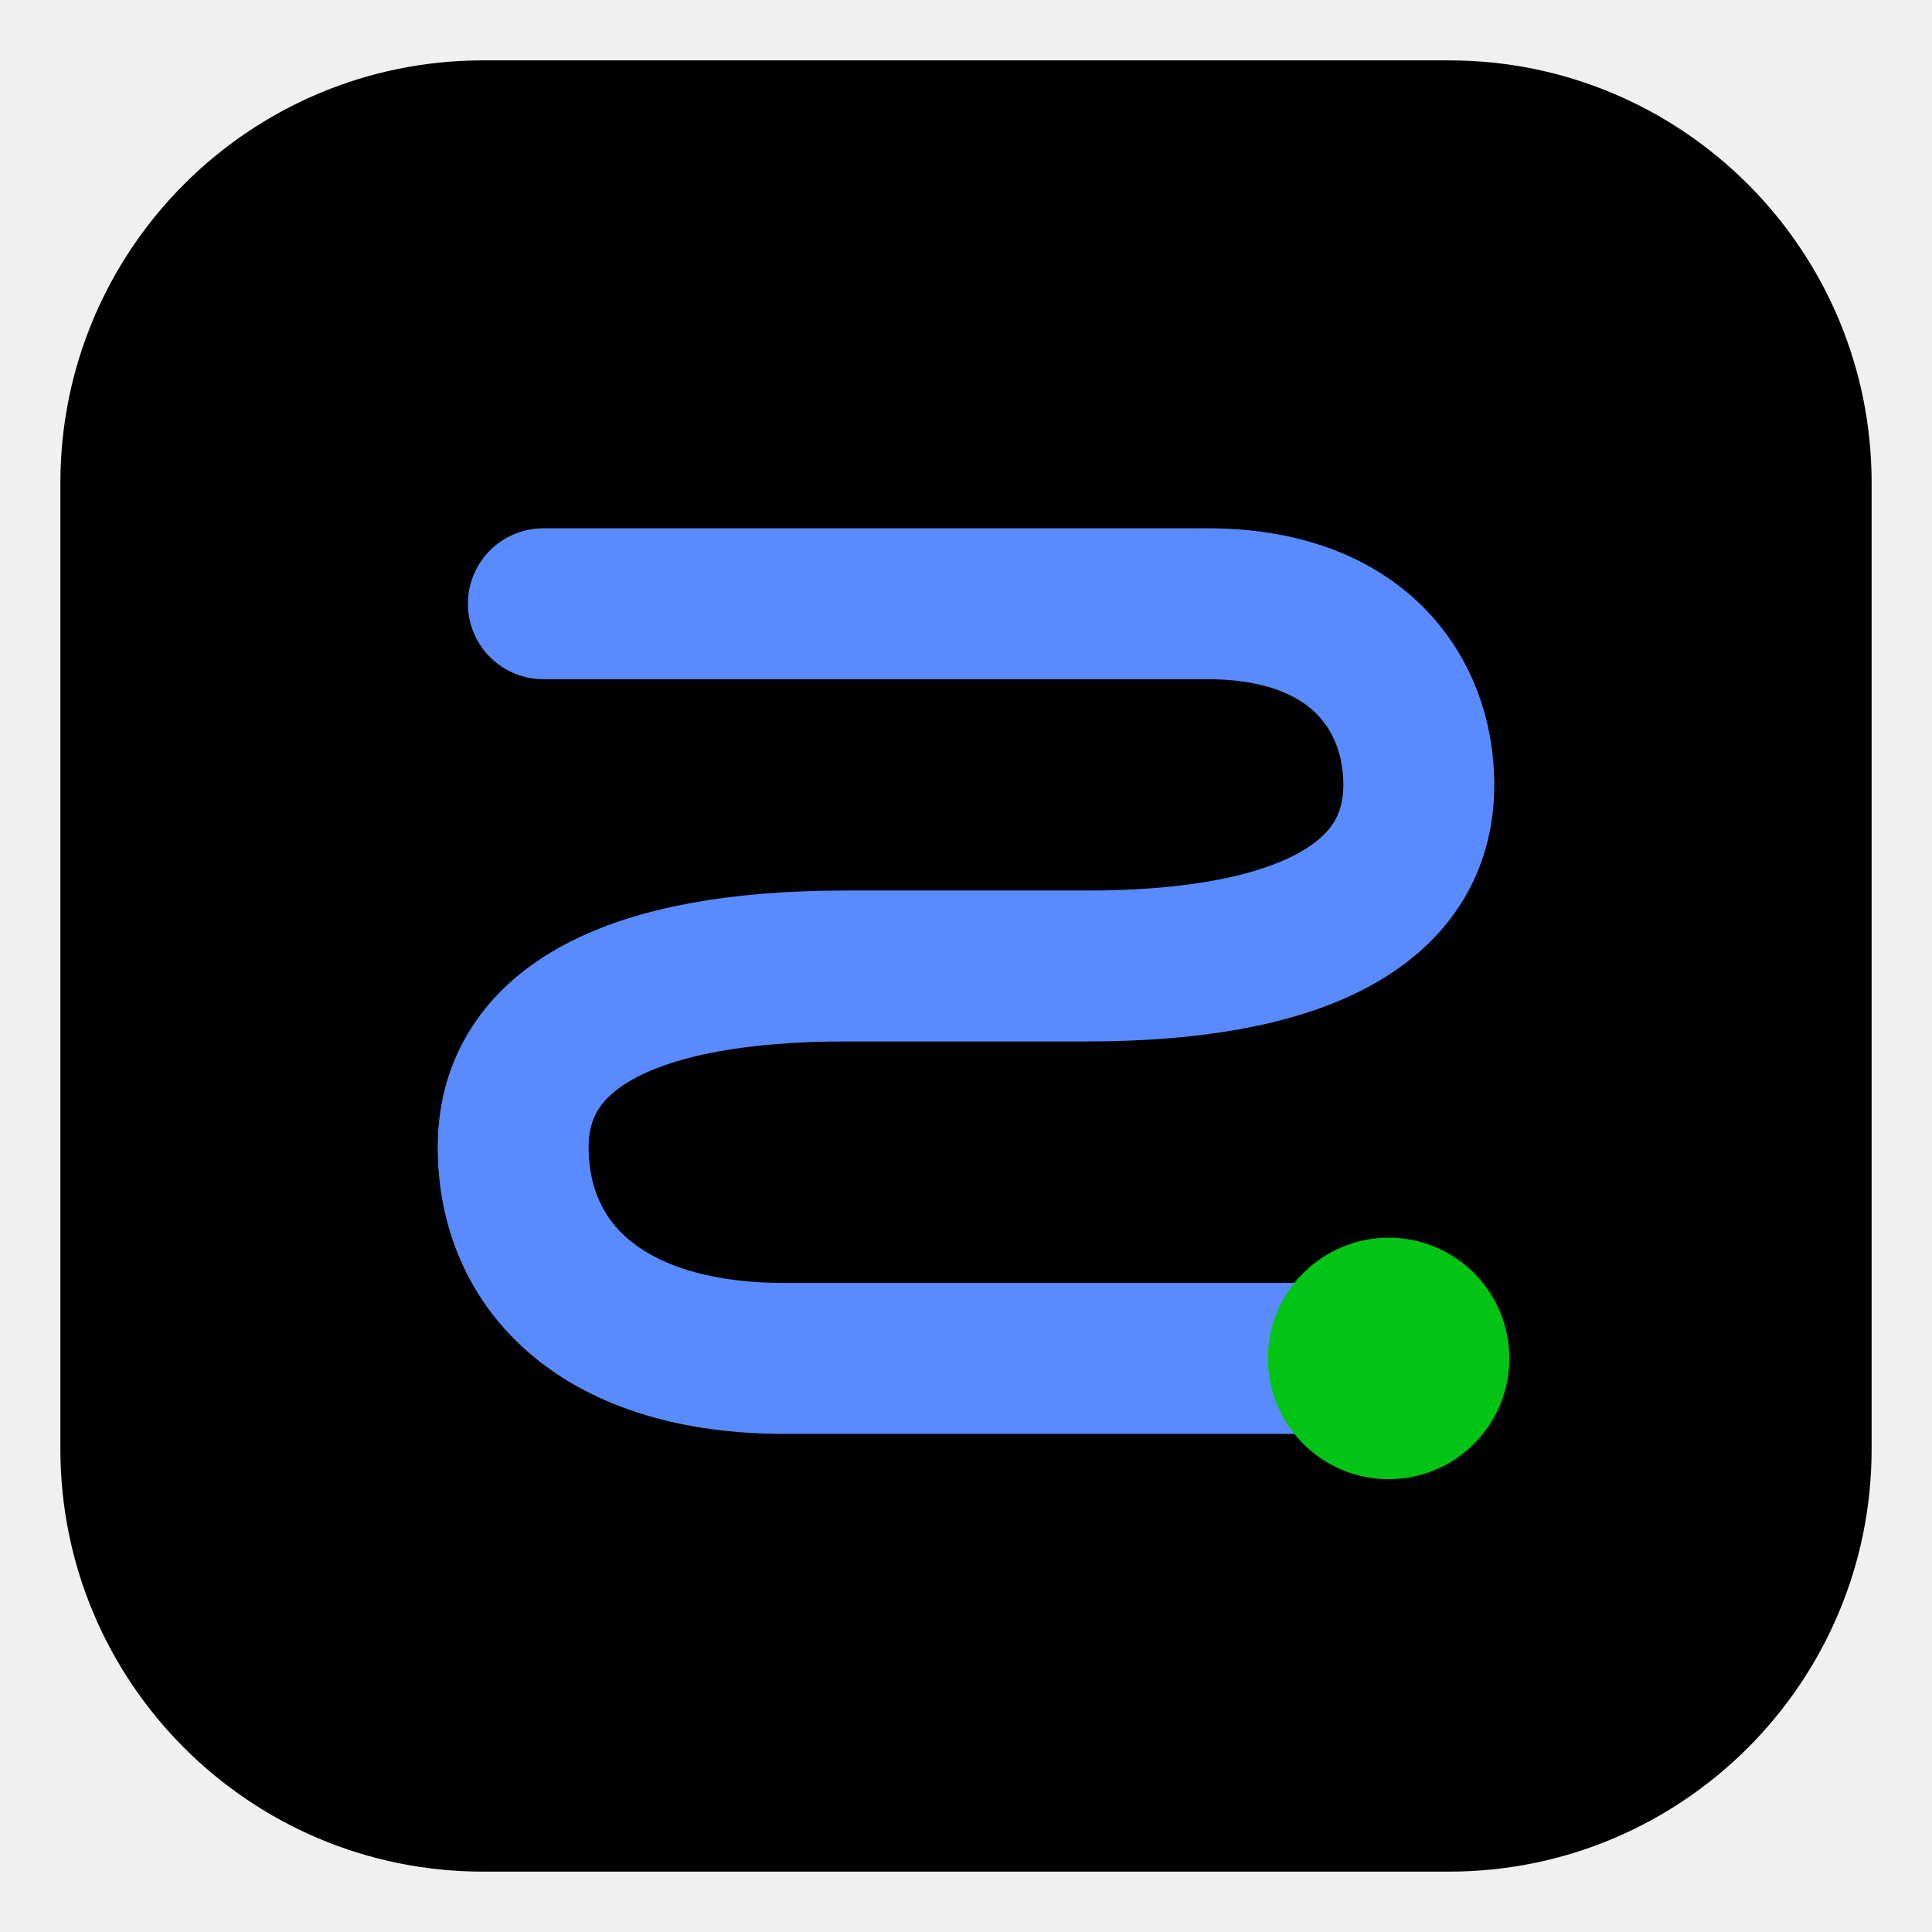
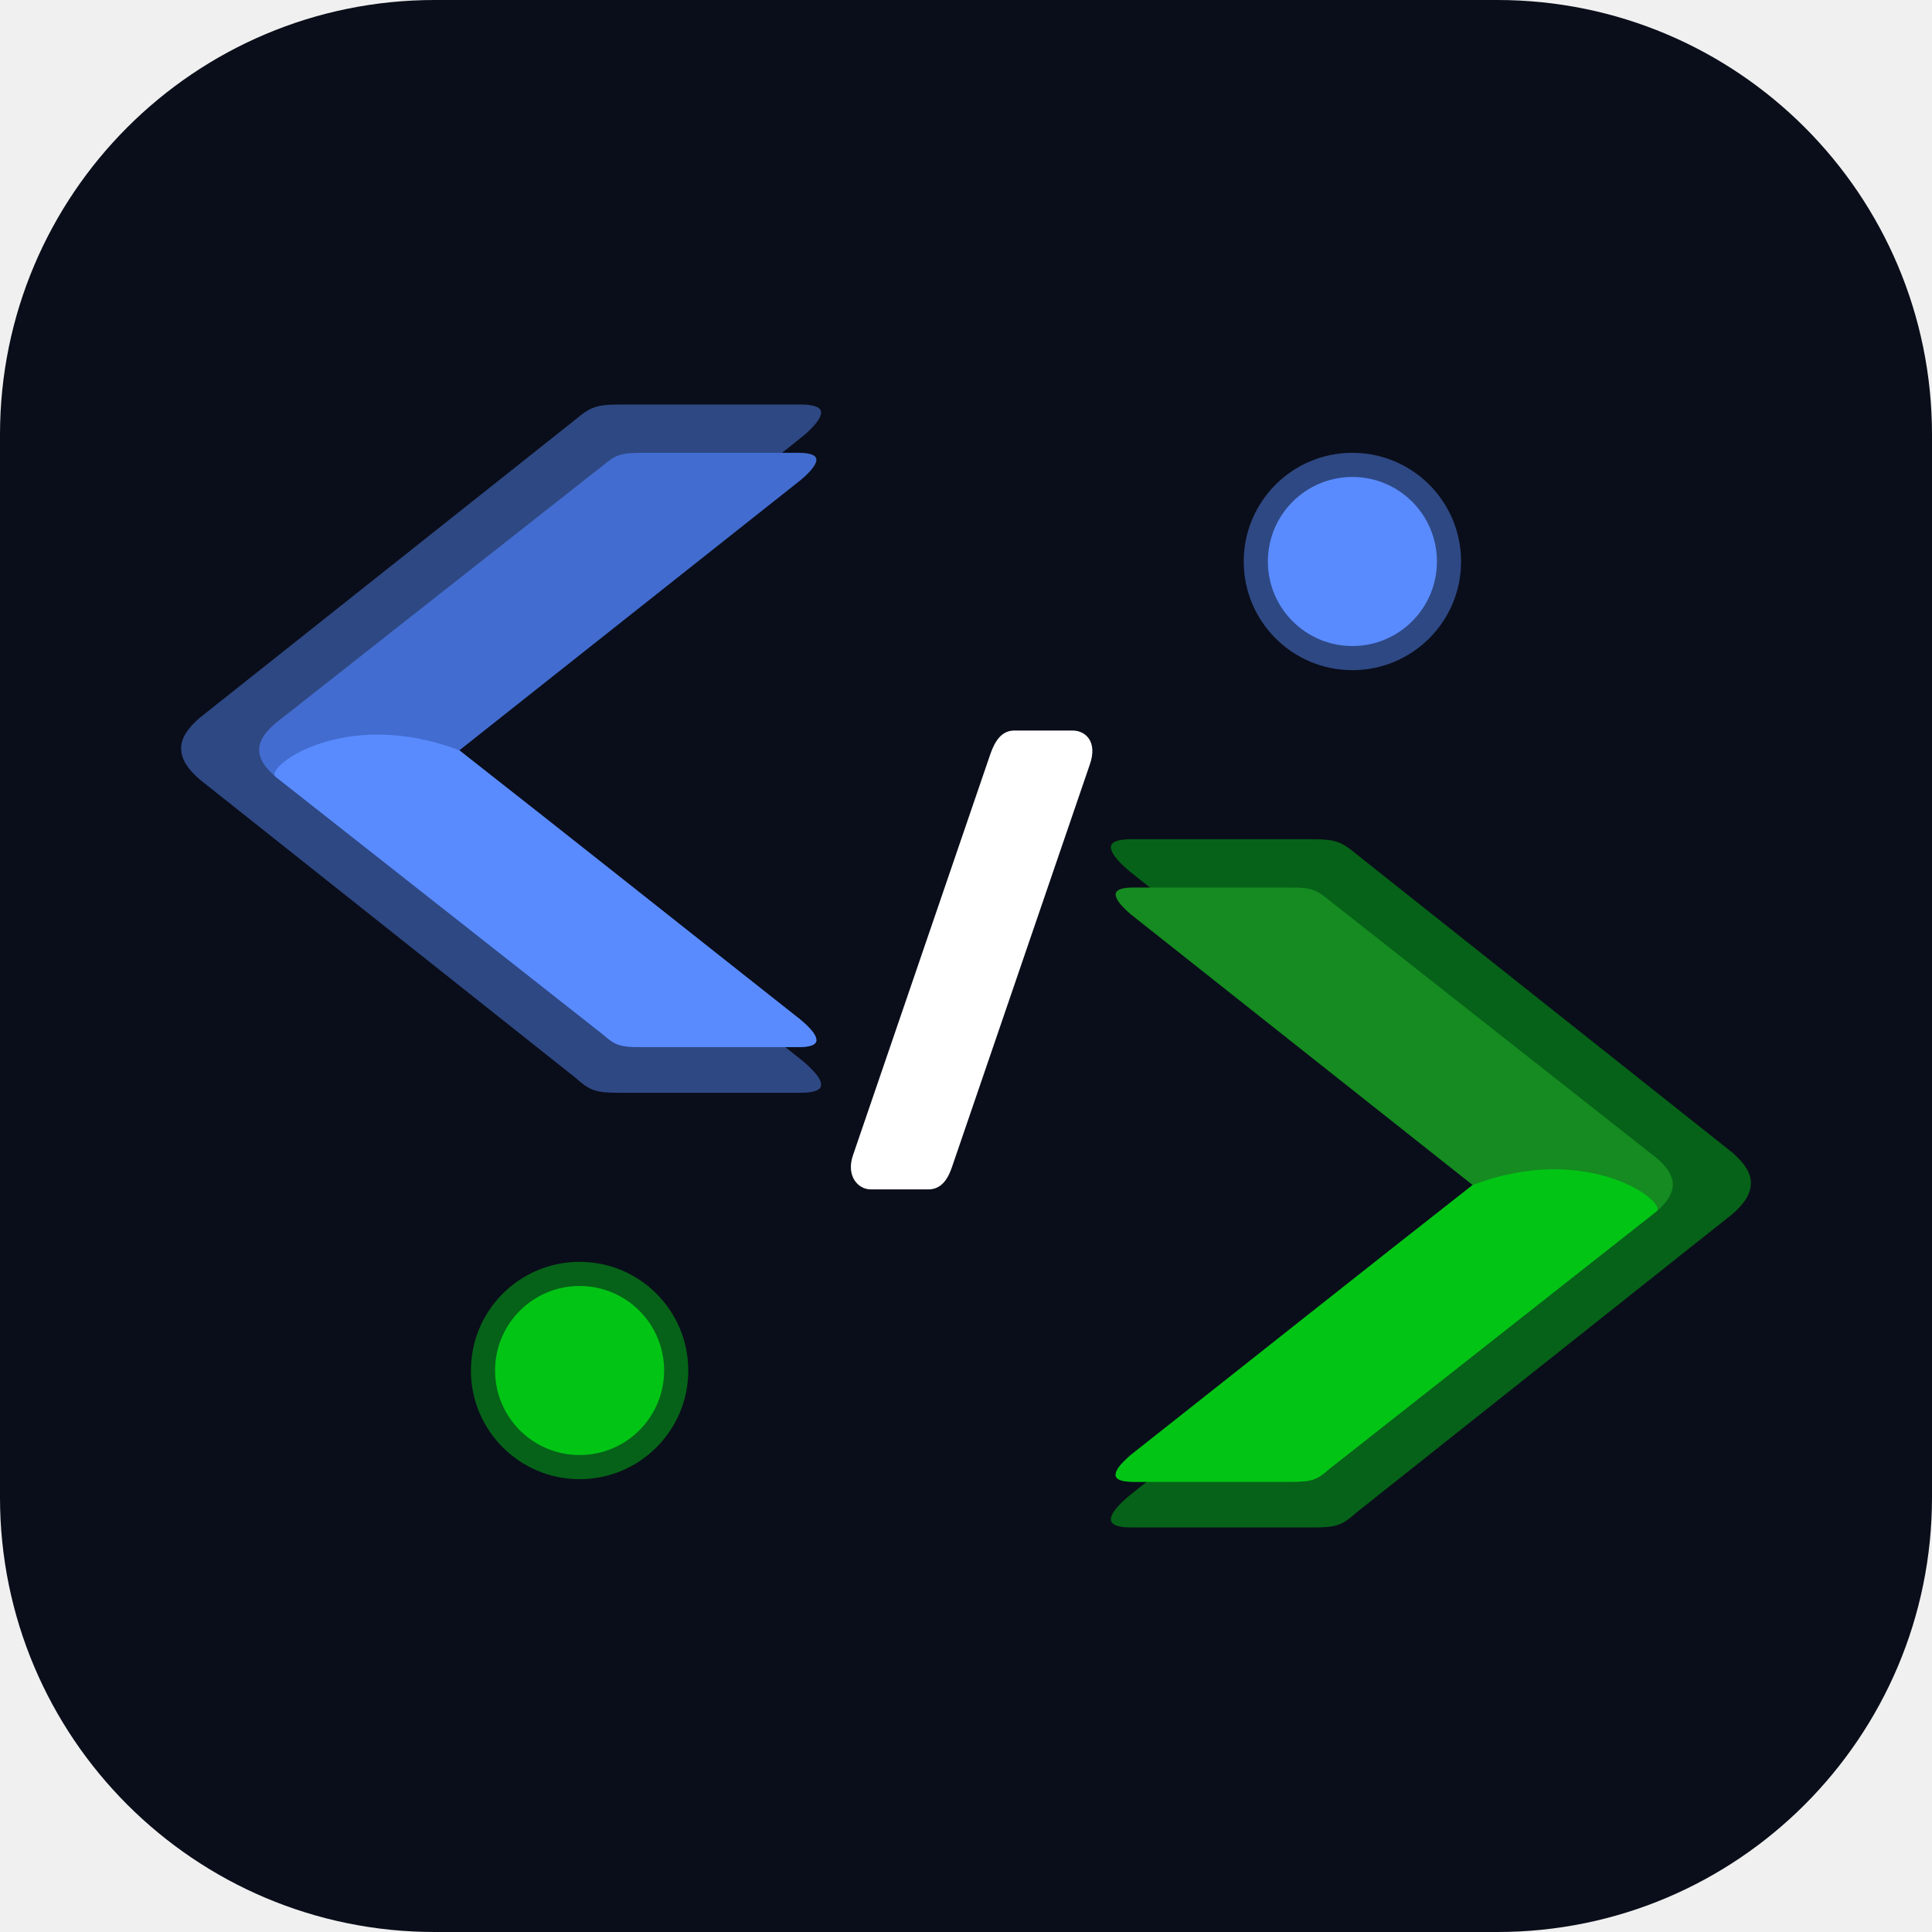
- <svg xmlns="http://www.w3.org/2000/svg" viewBox="0 0 64 64" width="100%" height="100%" fill="none">
-   <rect x="2" y="2" width="60" height="60" rx="14" fill="#000000" />
-   <path d="M 18 20 L 40 20 C 45 20 47 23 47 26 C 47 30 43 32 36 32 L 28 32 C 21 32 17 34 17 38 C 17 42 20 45 26 45 L 46 45" stroke="#598BFF" stroke-width="5" stroke-linecap="round" stroke-linejoin="round" />
-   <circle cx="46" cy="45" r="4" fill="#02C415" />
+ <svg xmlns="http://www.w3.org/2000/svg" viewBox="0 0 160 160" width="100%" height="100%">
+   <rect width="160" height="160" rx="36" fill="#0A0E1A" />
+   <g transform="translate(15, 33.5)">
+     <path opacity="0.46" d="M51.53 2.594C52.485 1.779 53 1.112 53 0.667C53 0.222 52.412 -3.78899e-06 51.309 -3.74079e-06L36.387 -3.08852e-06C34.329 -2.99855e-06 33.888 0.222 32.638 1.26L1.544 25.943C0.515 26.832 2.53166e-06 27.648 2.5673e-06 28.463C2.60618e-06 29.352 0.515 30.168 1.544 31.057L32.638 55.74C33.888 56.852 34.329 57 36.387 57L51.309 57C52.412 57 53 56.778 53 56.333C53 55.888 52.559 55.295 51.53 54.406C40.724 45.807 29.918 37.135 19.039 28.537L51.53 2.594Z" fill="#598BFF" />
+     <path d="M51.329 6.24C52.161 5.536 52.609 4.96 52.609 4.576C52.609 4.192 52.097 4 51.137 4L38.145 4C36.353 4 35.969 4.192 34.881 5.088L7.809 26.4C6.913 27.168 6.465 27.872 6.465 28.576C6.465 29.344 6.913 30.048 7.809 30.816L34.881 52.128C35.969 53.088 36.353 53.216 38.145 53.216L51.137 53.216C52.097 53.216 52.609 53.024 52.609 52.64C52.609 52.256 52.225 51.744 51.329 50.976C41.921 43.552 32.513 36.064 23.041 28.64L51.329 6.24Z" fill="#426CCF" />
+     <path d="M7.809 30.816C6.913 30.048 13.5 25 23.041 28.64C32.513 36.064 41.921 43.552 51.329 50.976C52.225 51.744 52.609 52.256 52.609 52.64C52.609 53.024 52.097 53.216 51.137 53.216L38.145 53.216C36.353 53.216 35.969 53.088 34.881 52.128L7.809 30.816Z" fill="#598BFF" />
+     <circle opacity="0.46" cx="97" cy="13" r="9" fill="#598BFF" />
+     <circle cx="97" cy="13" r="7" fill="#598BFF" />
+     <path opacity="0.46" d="M78.47 38.594C77.515 37.779 77 37.112 77 36.667C77 36.222 77.588 36 78.691 36L93.613 36C95.671 36 96.112 36.222 97.362 37.26L128.456 61.943C129.485 62.832 130 63.648 130 64.463C130 65.352 129.485 66.168 128.456 67.057L97.362 91.74C96.112 92.852 95.671 93 93.613 93L78.691 93C77.588 93 77 92.778 77 92.333C77 91.888 77.441 91.295 78.47 90.406C89.276 81.808 100.082 73.135 110.961 64.537L78.47 38.594Z" fill="#02C415" />
+     <path d="M78.671 42.24C77.839 41.536 77.391 40.96 77.391 40.576C77.391 40.192 77.903 40 78.863 40L91.855 40C93.647 40 94.031 40.192 95.119 41.088L122.191 62.4C123.087 63.168 123.535 63.872 123.535 64.576C123.535 65.344 123.087 66.048 122.191 66.816L95.119 88.128C94.031 89.088 93.647 89.216 91.855 89.216L78.863 89.216C77.903 89.216 77.391 89.024 77.391 88.64C77.391 88.256 77.775 87.744 78.671 86.976C88.079 79.552 97.487 72.064 106.959 64.64L78.671 42.24Z" fill="#158B21" />
+     <path d="M122.191 66.816C123.087 66.048 116.5 61 106.959 64.64C97.487 72.064 88.079 79.552 78.671 86.976C77.775 87.744 77.391 88.256 77.391 88.64C77.391 89.024 77.903 89.216 78.863 89.216L91.855 89.216C93.647 89.216 94.031 89.088 95.119 88.128L122.191 66.816Z" fill="#02C415" />
+     <circle opacity="0.46" cx="33" cy="80" r="9" fill="#02C415" />
+     <circle cx="33" cy="80" r="7" fill="#02C415" />
+     <path d="M73.822 27C74.894 27 75.922 27.911 75.252 29.82L63.859 63.091C63.546 64.046 63.01 65 61.893 65H57.112C56.04 65 55.057 63.872 55.638 62.18L67.031 28.909C67.388 27.911 67.925 27 68.997 27H73.822Z" fill="#FFFFFF" />
+   </g>
</svg>
